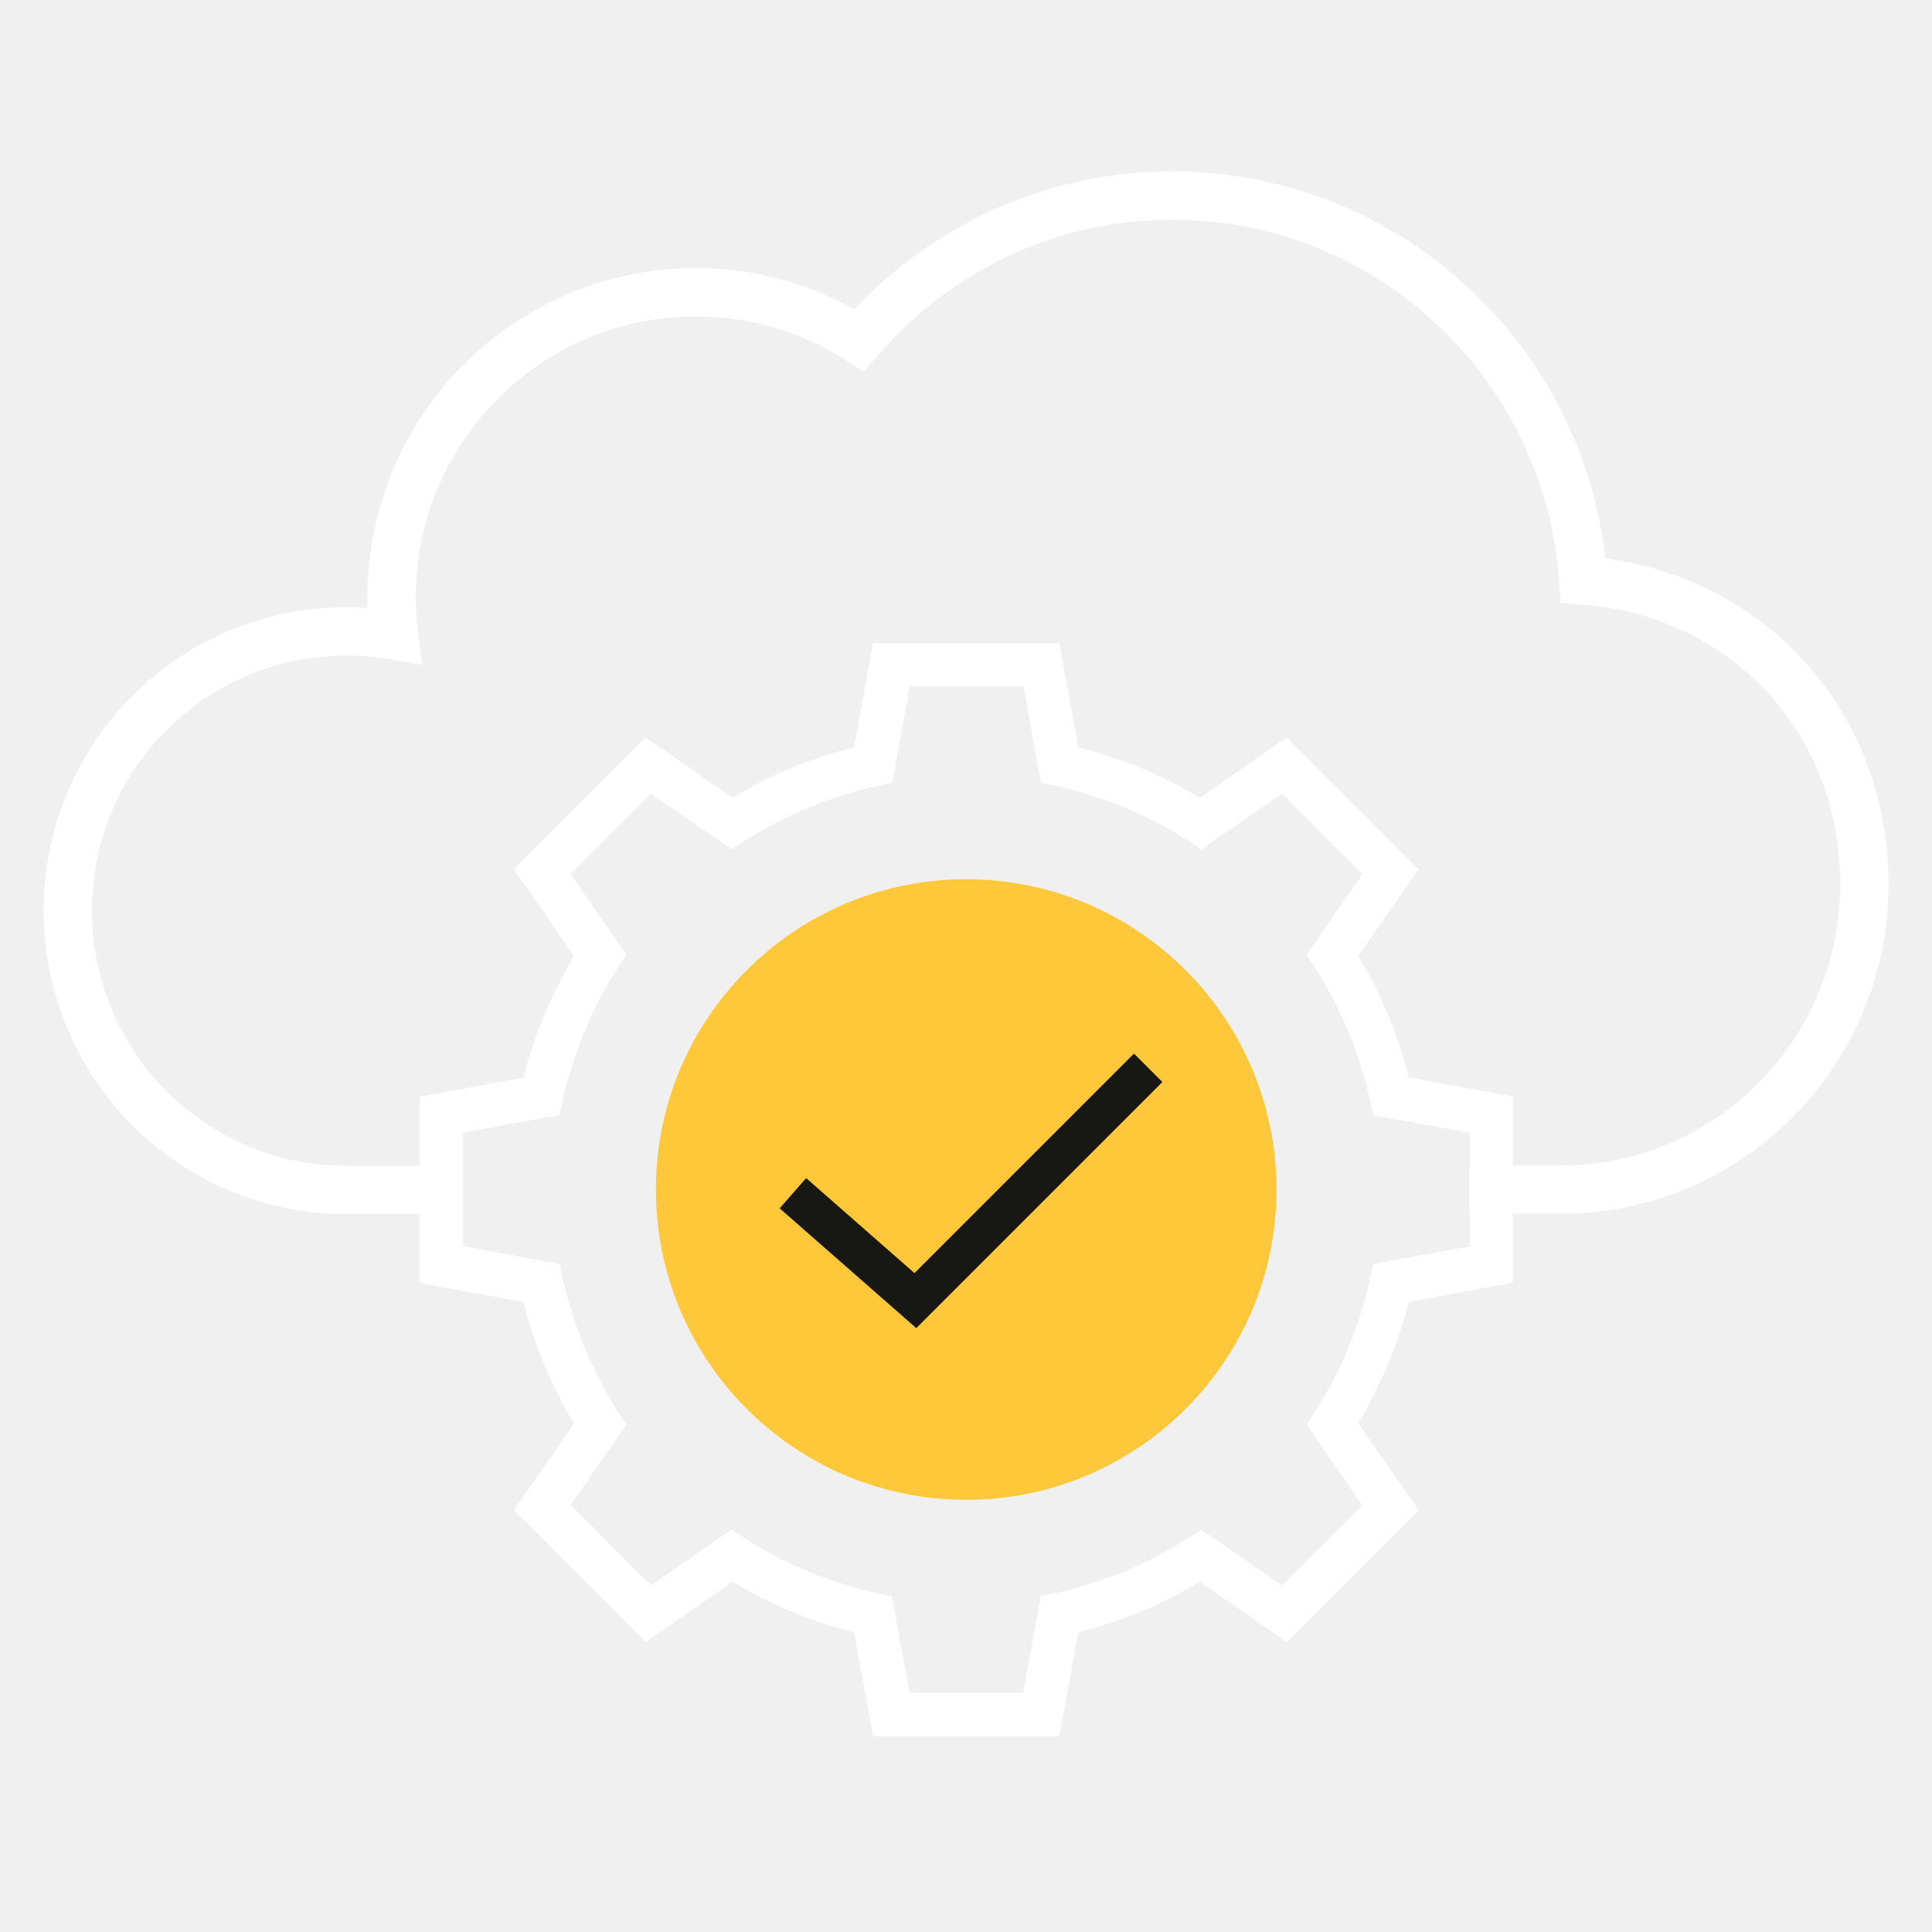
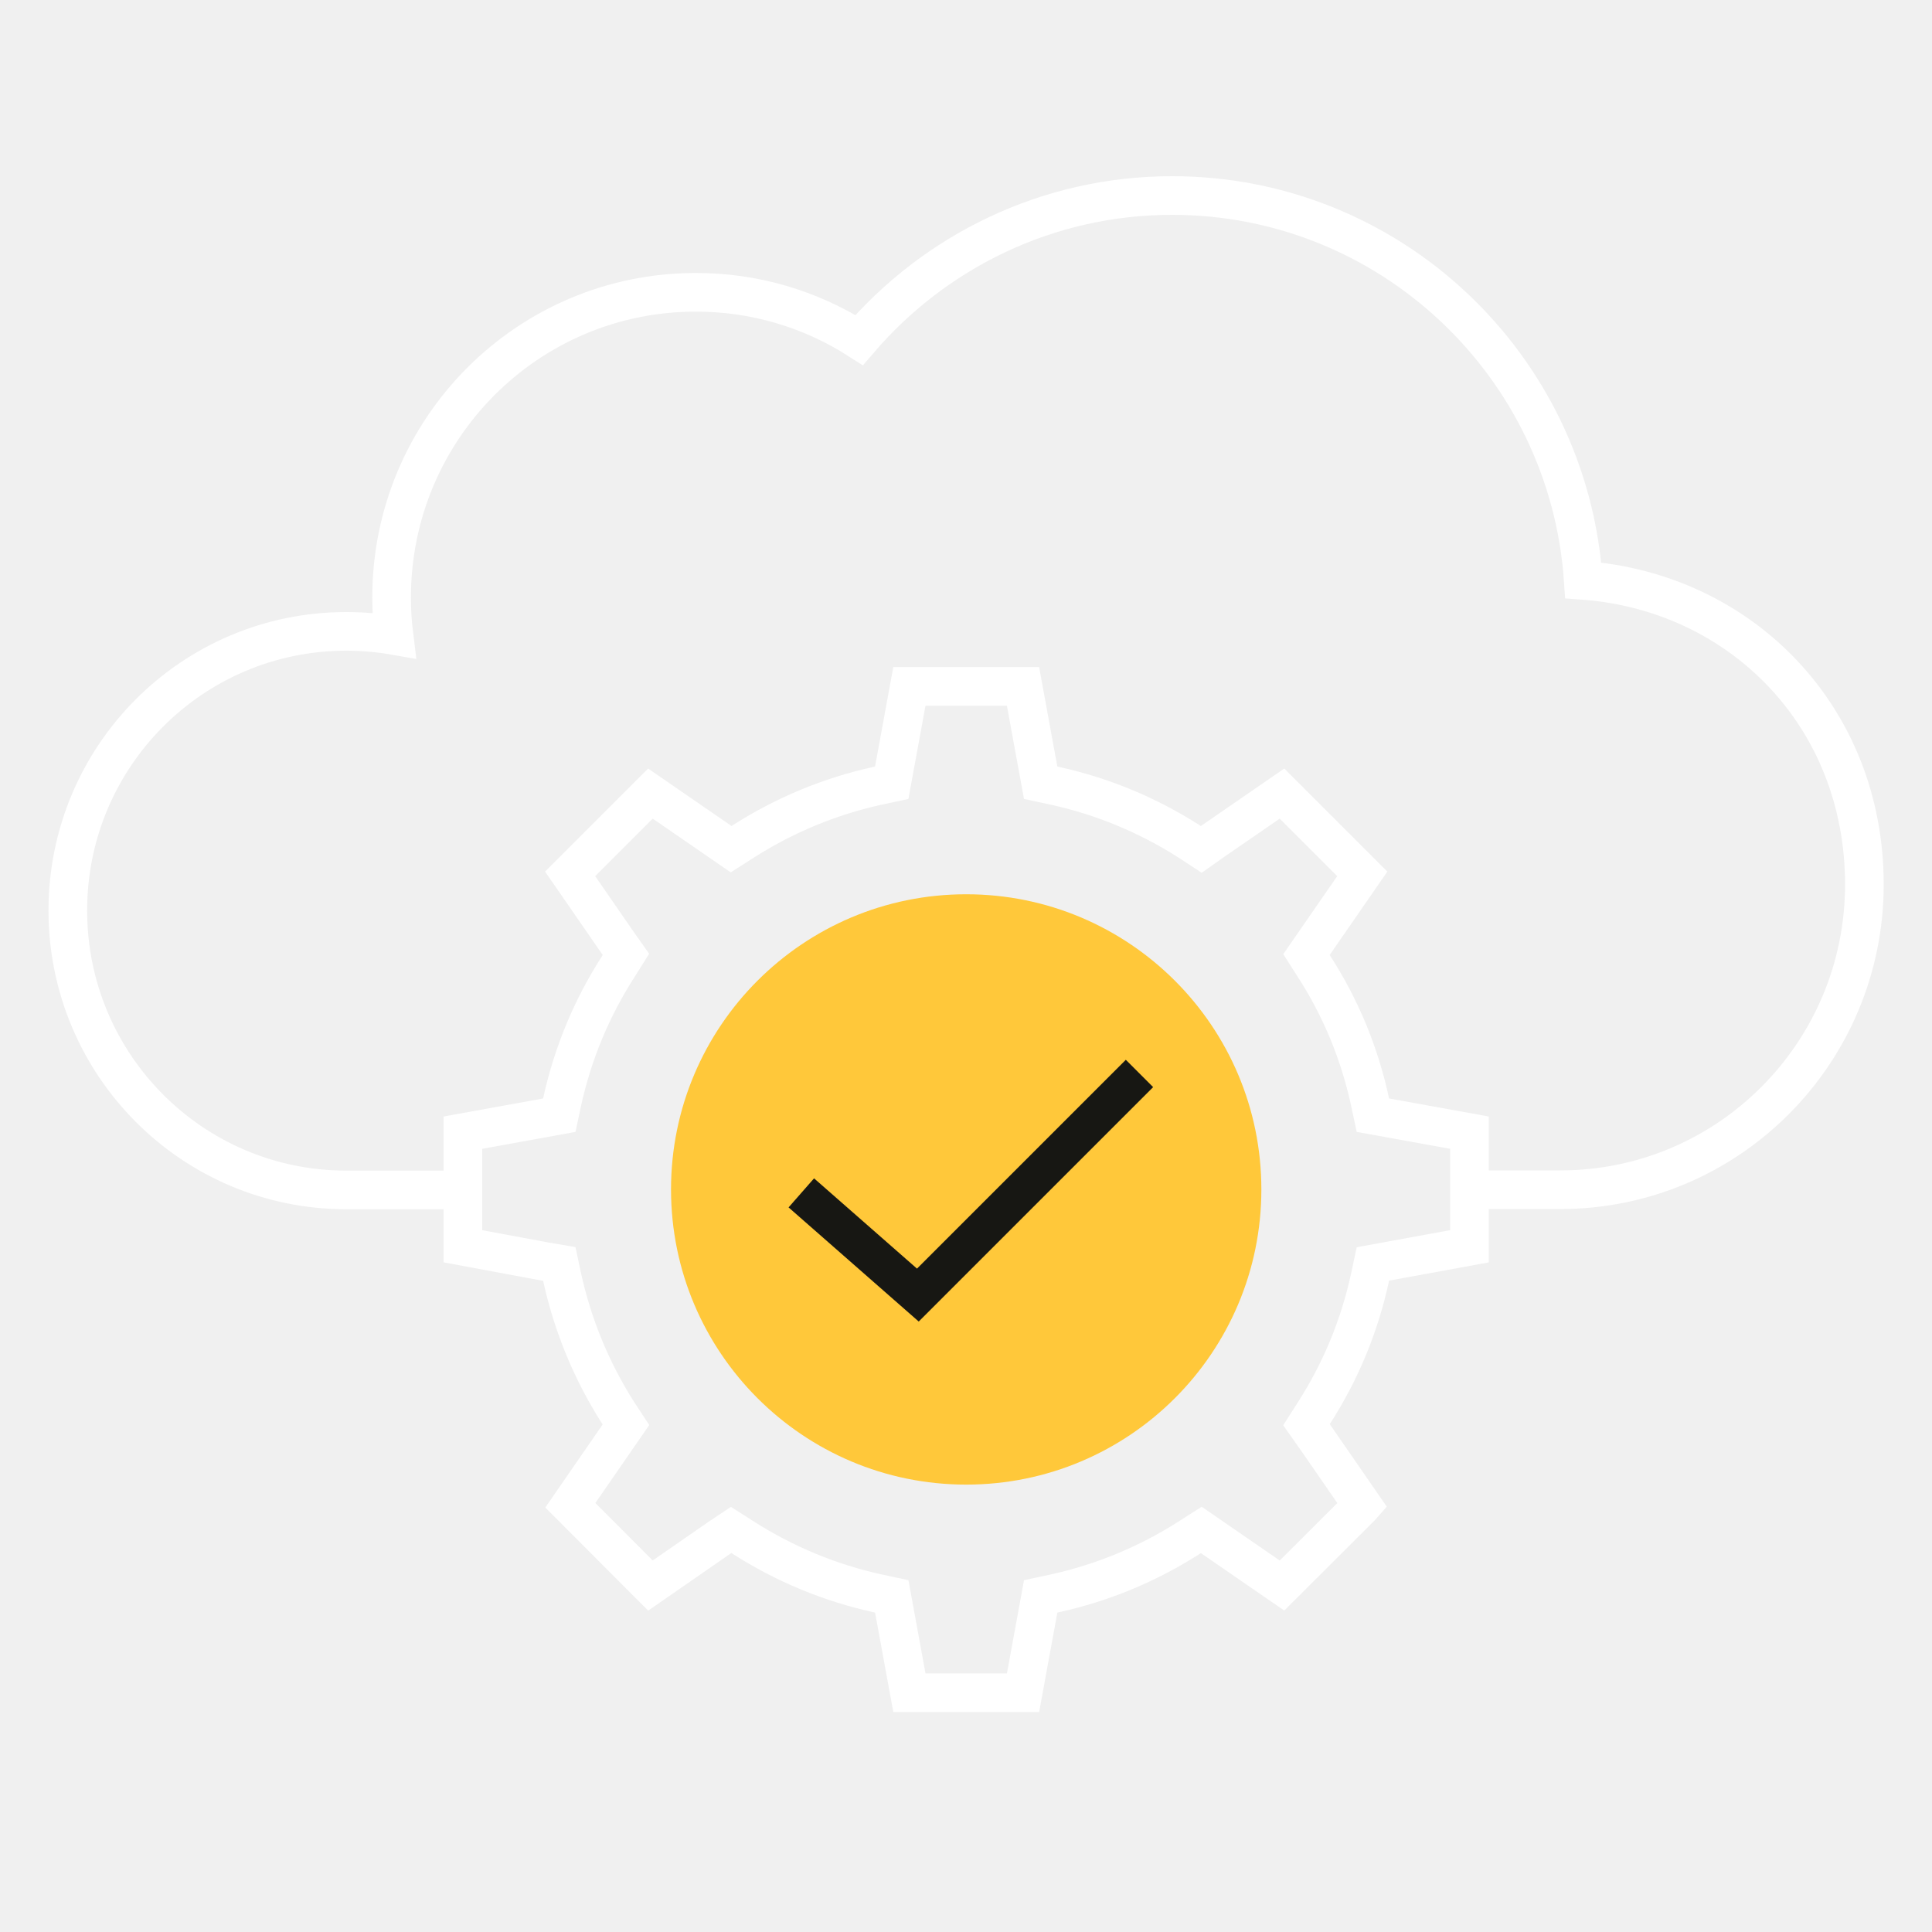
- <svg xmlns="http://www.w3.org/2000/svg" id="Layer_1" data-name="Layer 1" viewBox="0 0 100 100">
-   <path d="M76.06,61.58h4.7c8.7,0,15.74-7.08,15.74-15.8s-6.41-15.14-14.55-15.74c-.76-11.13-10-19.92-21.28-19.92-6.48,0-12.28,2.91-16.2,7.48-2.44-1.57-5.35-2.47-8.46-2.47-8.7,0-15.74,7.07-15.74,15.79,0,.68.04,1.33.12,1.97-.8-.14-1.63-.21-2.47-.21-7.96,0-14.41,6.46-14.41,14.45s6.45,14.46,14.41,14.46h6.04" fill="none" stroke="#fff" stroke-miterlimit="10" stroke-width="2.5" />
-   <circle cx="50.01" cy="61.57" r="16.06" fill="#ffc83a" />
-   <path d="M41.04,61.76l6.34,5.56,12.05-12.05" fill="none" stroke="#171713" stroke-width="2.08" />
-   <path d="M72.9,67.47l.03-.09,5.37-.99v-9.63l-.92-.17-4.45-.82-.03-.09c-.56-2.18-1.42-4.24-2.55-6.11l-.05-.09.06-.08,3.07-4.42-.68-.65-6.15-6.16-4.49,3.12-.09-.05c-1.9-1.13-3.96-1.98-6.12-2.54l-.09-.03-.02-.09-.96-5.28h-9.64l-.17.92-.81,4.45-.09.03c-2.17.55-4.23,1.4-6.12,2.54l-.09.05-4.49-3.12-.67.67-6.15,6.15,3.11,4.49-.05.09c-1.12,1.9-1.97,3.96-2.55,6.12l-.02.09-5.37.99v9.63l.92.17,4.45.82.02.09c.57,2.16,1.42,4.22,2.55,6.12l.05.09-3.12,4.49.68.65,6.15,6.16,4.49-3.12.09.05c1.89,1.13,3.95,1.98,6.12,2.54l.09.03.98,5.38h9.64l.17-.92.81-4.46.09-.03c2.15-.54,4.21-1.4,6.11-2.54l.09-.05,4.5,3.12.67-.67,6.16-6.15-3.13-4.5.05-.09c1.13-1.89,1.98-3.95,2.55-6.11ZM68.05,74.35l2.46,3.56-.08.09-4.07,4.06-4.18-2.88-.63.41c-2.15,1.37-4.49,2.34-6.95,2.88l-.73.16-.91,4.99h-5.88l-.91-4.99-.73-.16c-2.46-.54-4.8-1.51-6.95-2.88l-.63-.41-.62.42-3.55,2.46-4.15-4.16,2.88-4.17-.42-.63c-1.36-2.14-2.33-4.48-2.88-6.96l-.16-.73-.74-.12-4.25-.79v-5.88l4.99-.9.16-.73c.55-2.49,1.53-4.83,2.89-6.95l.41-.64-.43-.6-2.46-3.56,4.16-4.16,4.18,2.88.63-.41c2.15-1.37,4.49-2.34,6.95-2.88l.73-.16.91-4.99h5.88l.91,4.99.73.16c2.46.54,4.8,1.51,6.95,2.88l.63.42.6-.43,3.57-2.46,4.16,4.16-2.89,4.18.41.63c1.37,2.13,2.34,4.47,2.88,6.95l.16.73,5,.9v5.88l-5,.91-.16.73c-.54,2.48-1.51,4.82-2.88,6.96l-.41.63.43.6h0Z" fill="#fff" />
+ <svg xmlns="http://www.w3.org/2000/svg" data-tags="icons, secure, data, management1, 1" id="Layer_1" version="1.1" viewBox="0 0 100 100">
+   <defs>
+     <style>.st0{fill:#ffc83a}.st1,.st2,.st3{fill:none;stroke-width:2px}.st1,.st3{stroke:#fff}.st2{stroke:#171713}.st3{stroke-miterlimit:10}</style>
+   </defs>
+   <path class="st3" d="M76.06,61.58h4.7c8.7,0,15.74-7.08,15.74-15.8s-6.41-15.14-14.55-15.74c-.76-11.13-10-19.92-21.28-19.92-6.48,0-12.28,2.91-16.2,7.48-2.524-1.619-5.461-2.477-8.46-2.47-8.7,0-15.74,7.07-15.74,15.79,0,.68.04,1.33.12,1.97-.8-.14-1.63-.21-2.47-.21-7.96,0-14.41,6.46-14.41,14.45s6.45,14.46,14.41,14.46h6.04" />
+   <g>
+     <circle class="st0" cx="50.01" cy="61.565" r="15.278" />
+     <path class="st2" d="M41.476,61.743l6.032,5.29,11.471-11.471" />
+     <path class="st1" d="M68.049,74.346l2.463,3.564-.083.094-4.073,4.063-4.177-2.878-.634.405c-2.151,1.372-4.489,2.338-6.952,2.878l-.727.156-.914,4.988h-5.881l-.914-4.988-.727-.156c-2.463-.54-4.801-1.507-6.952-2.878l-.634-.405-.623.416-3.554,2.463-4.146-4.156,2.878-4.167-.416-.634c-1.361-2.141-2.328-4.478-2.878-6.962l-.156-.727-.738-.125-4.25-.79v-5.881l4.988-.904.156-.727c.551-2.494,1.527-4.832,2.889-6.952l.405-.644-.426-.603-2.463-3.564,4.156-4.156,4.177,2.878.634-.405c2.151-1.372,4.489-2.338,6.952-2.878l.727-.156.914-4.988h5.881l.914,4.988.727.156c2.463.54,4.801,1.507,6.952,2.878l.634.416.603-.426,3.574-2.463,4.156,4.156-2.889,4.177.405.634c1.372,2.13,2.338,4.468,2.878,6.952l.156.727,4.998.904v5.881l-4.998.914-.156.727c-.54,2.483-1.507,4.821-2.878,6.962l-.405.634.426.603-0-0Z" />
+   </g>
</svg>
